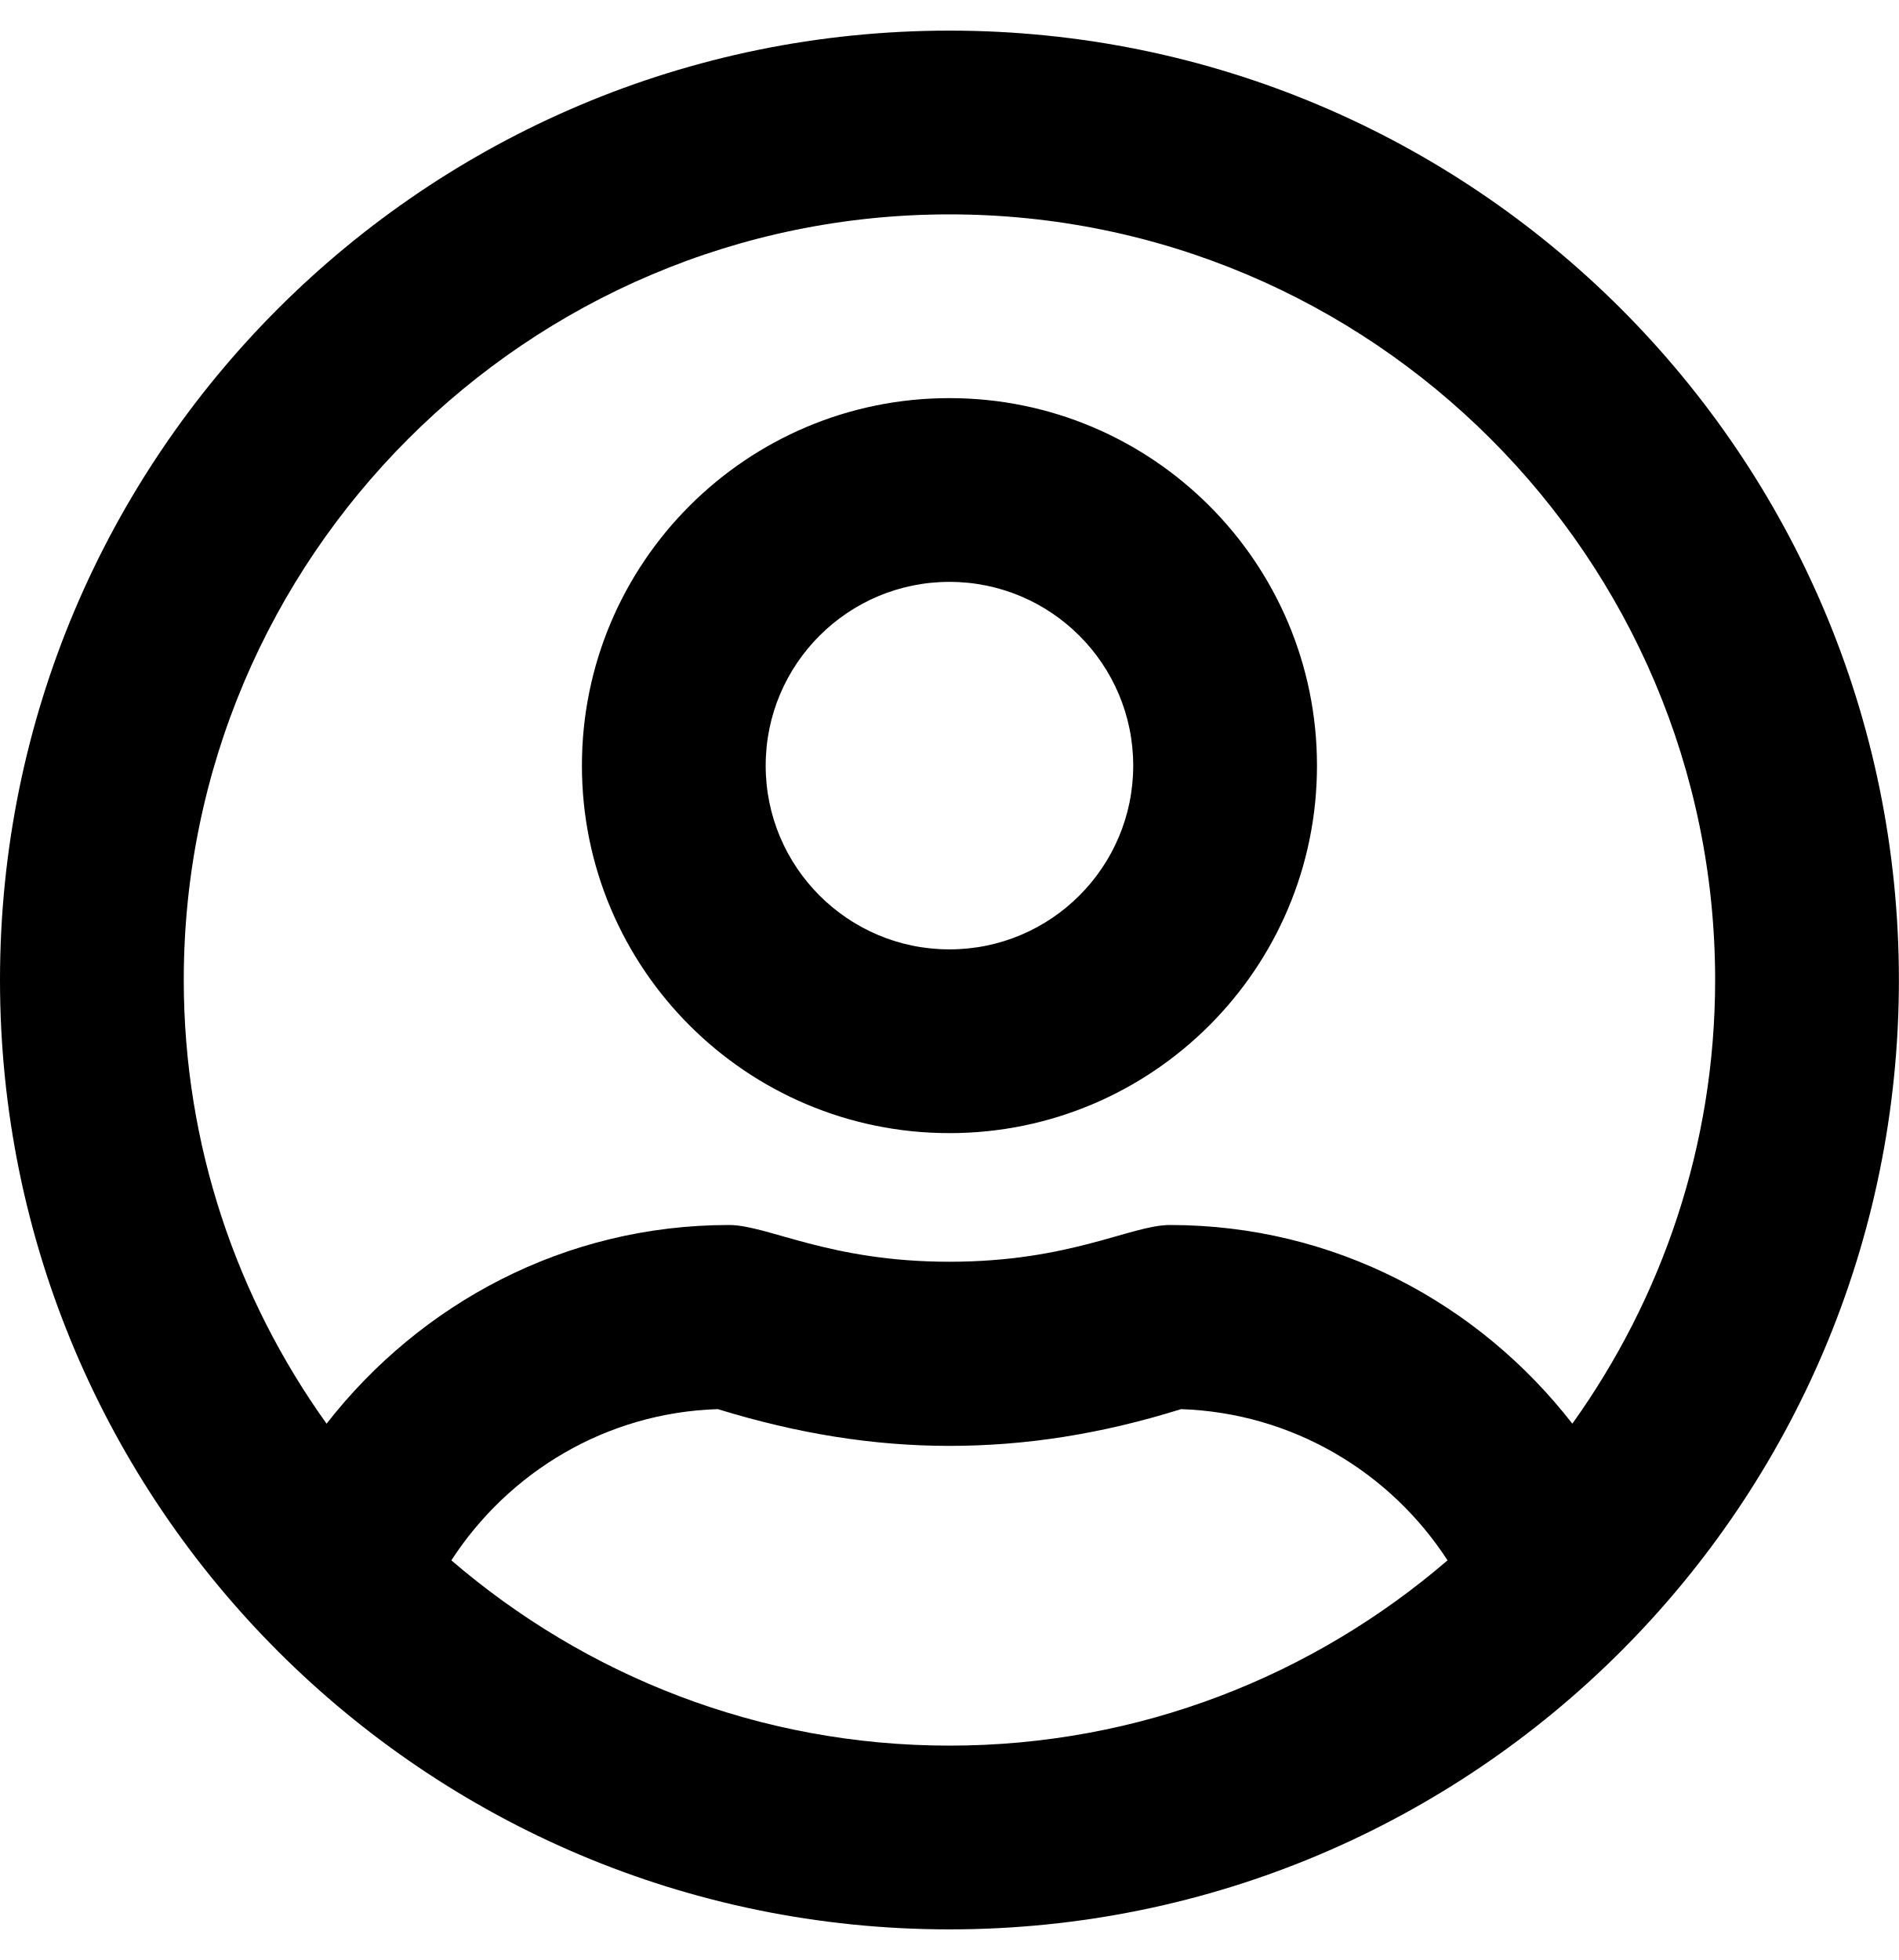
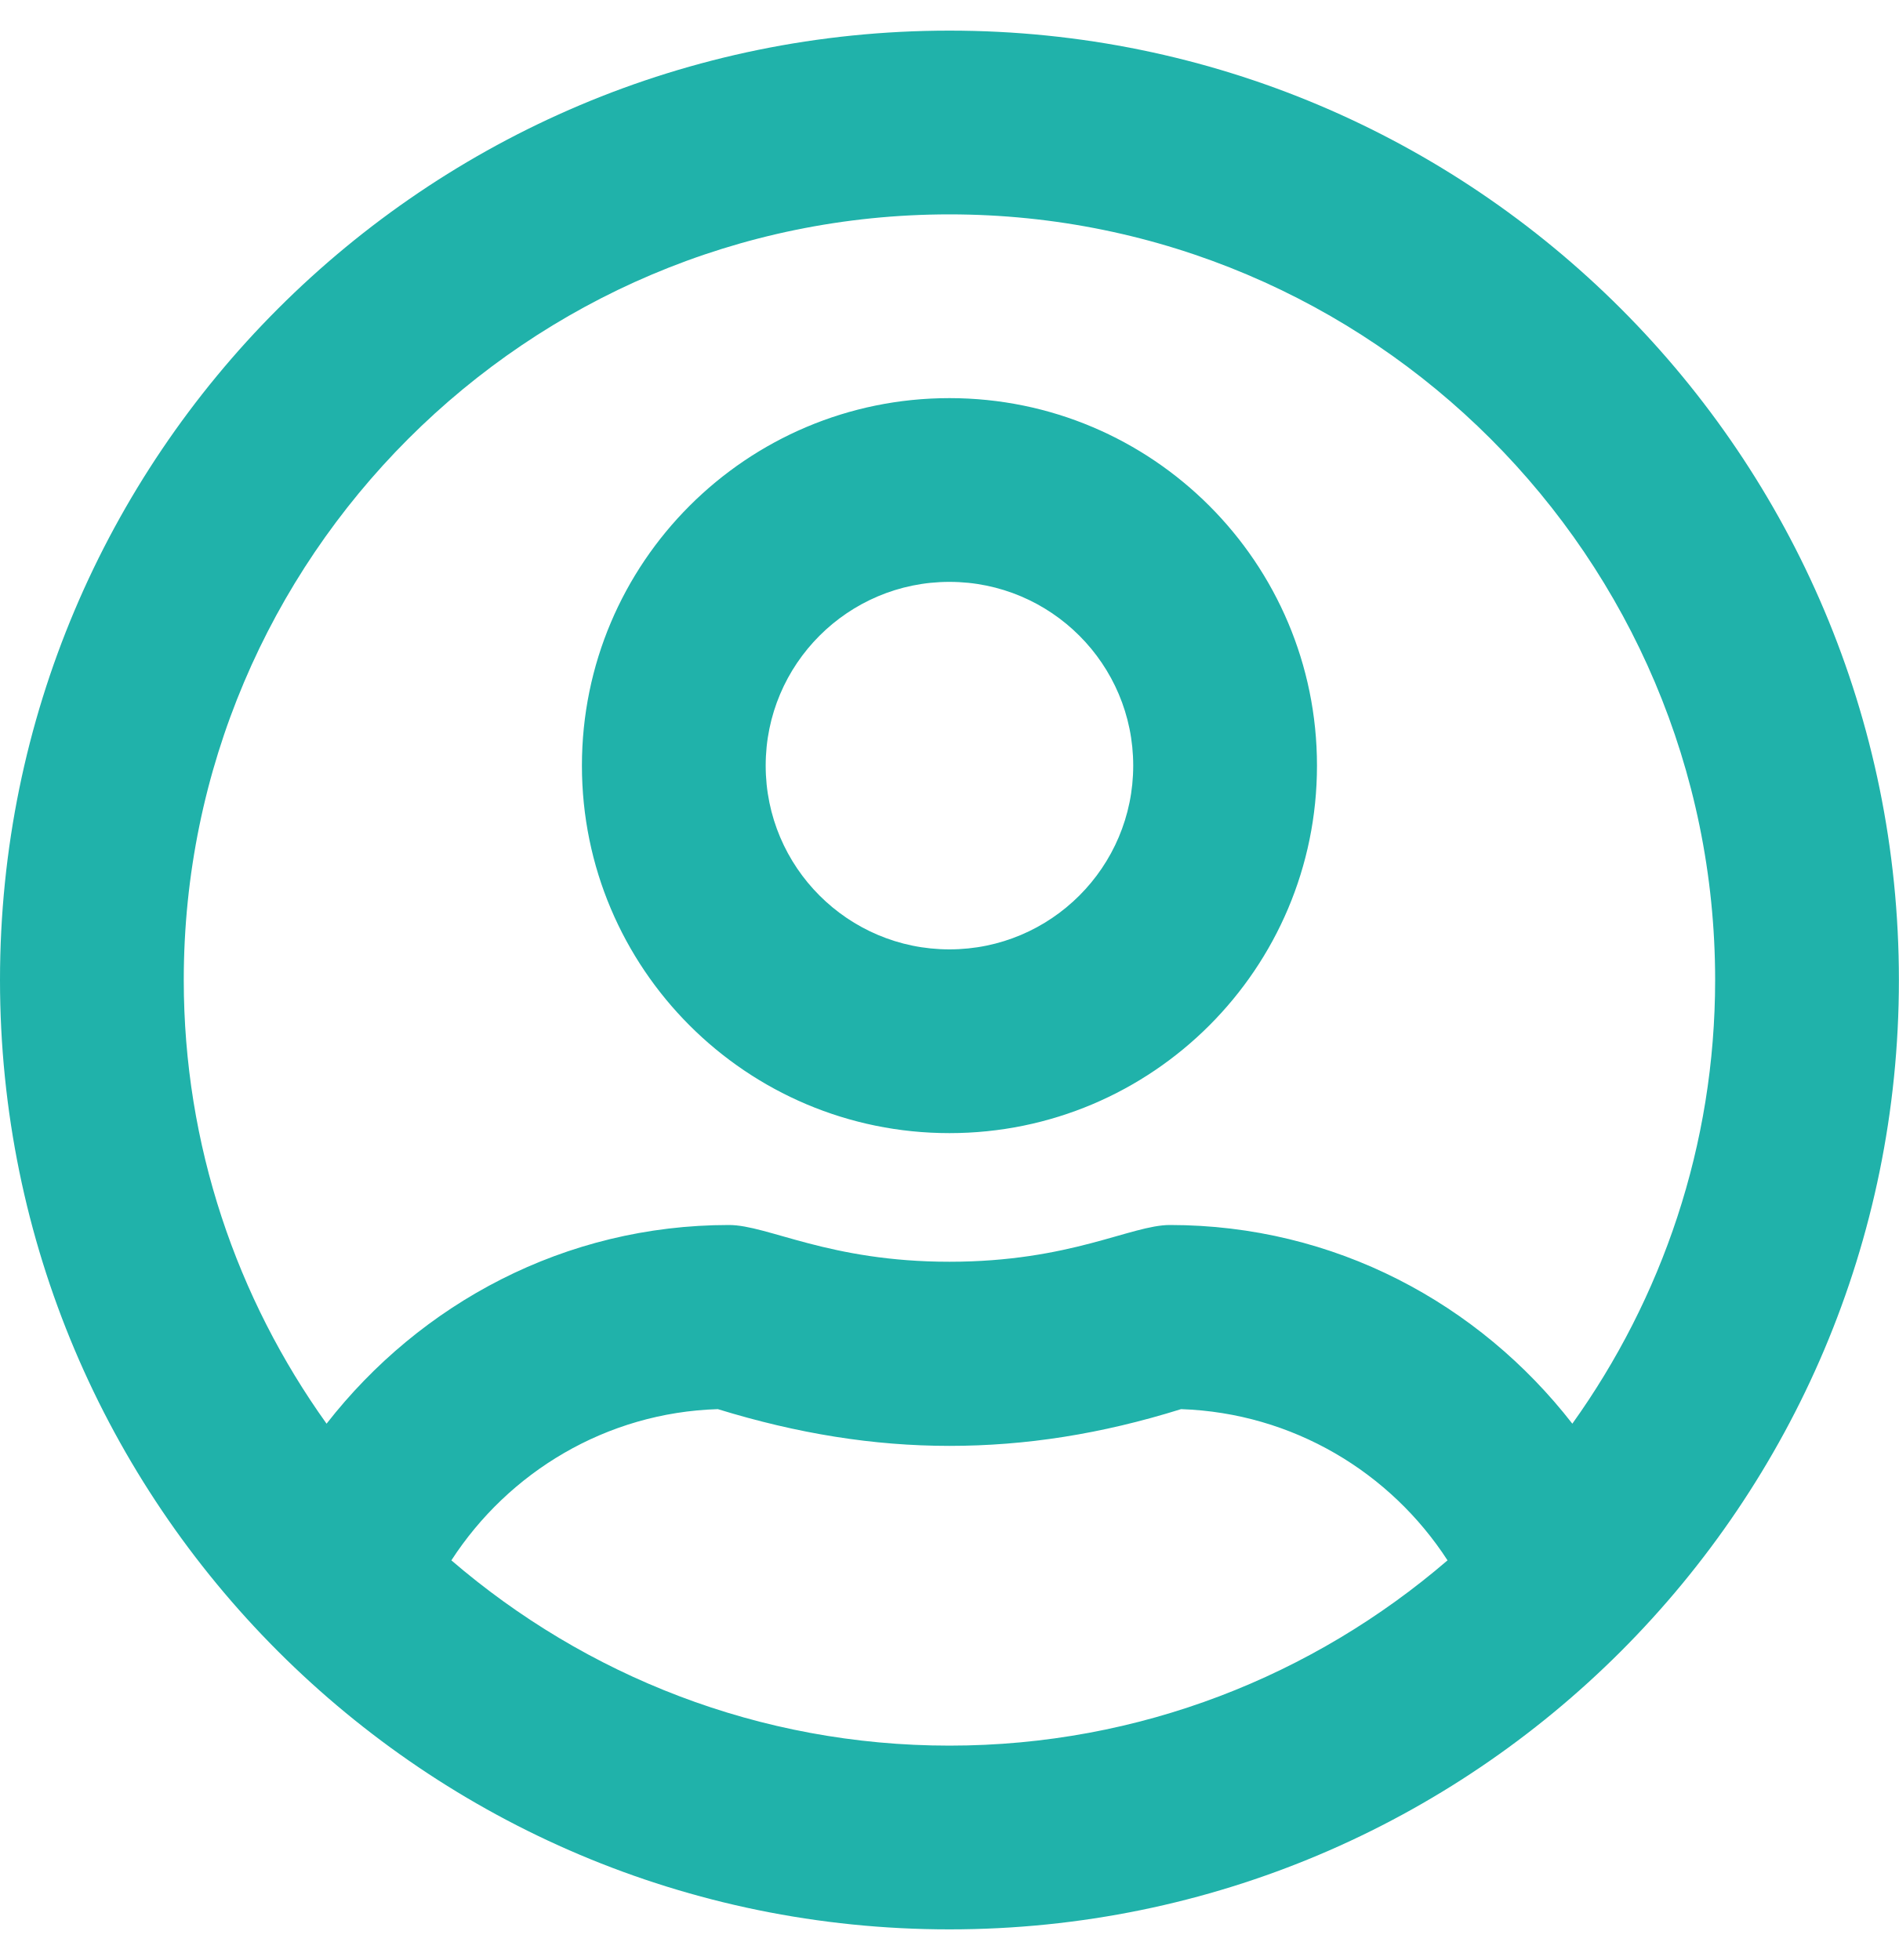
<svg xmlns="http://www.w3.org/2000/svg" aria-hidden="true" focusable="false" data-prefix="far" data-icon="user-circle" class="svg-inline--fa fa-user-circle fa-w-16" role="img" viewBox="0 0 496 512">
-   <path fill="currentColor" d="M248 104c-53 0-96 43-96 96s43 96 96 96 96-43 96-96-43-96-96-96zm0 144c-26.5 0-48-21.5-48-48s21.5-48 48-48 48 21.5 48 48-21.5 48-48 48zm0-240C111 8 0 119 0 256s111 248 248 248 248-111 248-248S385 8 248 8zm0 448c-49.7 0-95.1-18.3-130.1-48.4 14.9-23 40.4-38.6 69.6-39.5 20.8 6.4 40.6 9.6 60.5 9.6s39.7-3.1 60.5-9.6c29.2 1 54.7 16.5 69.6 39.5-35 30.1-80.4 48.4-130.1 48.4zm162.7-84.1c-24.4-31.4-62.1-51.9-105.1-51.9-10.2 0-26 9.6-57.6 9.6-31.5 0-47.4-9.6-57.6-9.6-42.9 0-80.6 20.5-105.1 51.9C61.9 339.2 48 299.2 48 256c0-110.3 89.7-200 200-200s200 89.7 200 200c0 43.2-13.9 83.2-37.3 115.9z" />
+   <path fill="lightseagreen" d="M248 104c-53 0-96 43-96 96s43 96 96 96 96-43 96-96-43-96-96-96zm0 144c-26.5 0-48-21.5-48-48s21.5-48 48-48 48 21.5 48 48-21.5 48-48 48zm0-240C111 8 0 119 0 256s111 248 248 248 248-111 248-248S385 8 248 8zm0 448c-49.7 0-95.1-18.3-130.1-48.4 14.9-23 40.4-38.6 69.6-39.5 20.8 6.4 40.6 9.6 60.5 9.6s39.7-3.1 60.5-9.6c29.2 1 54.7 16.5 69.6 39.5-35 30.1-80.4 48.4-130.1 48.4zm162.7-84.1c-24.4-31.4-62.1-51.9-105.1-51.9-10.2 0-26 9.6-57.6 9.6-31.5 0-47.4-9.6-57.6-9.6-42.9 0-80.6 20.5-105.1 51.9C61.9 339.2 48 299.2 48 256c0-110.3 89.7-200 200-200s200 89.7 200 200c0 43.2-13.9 83.2-37.3 115.9z" />
</svg>
